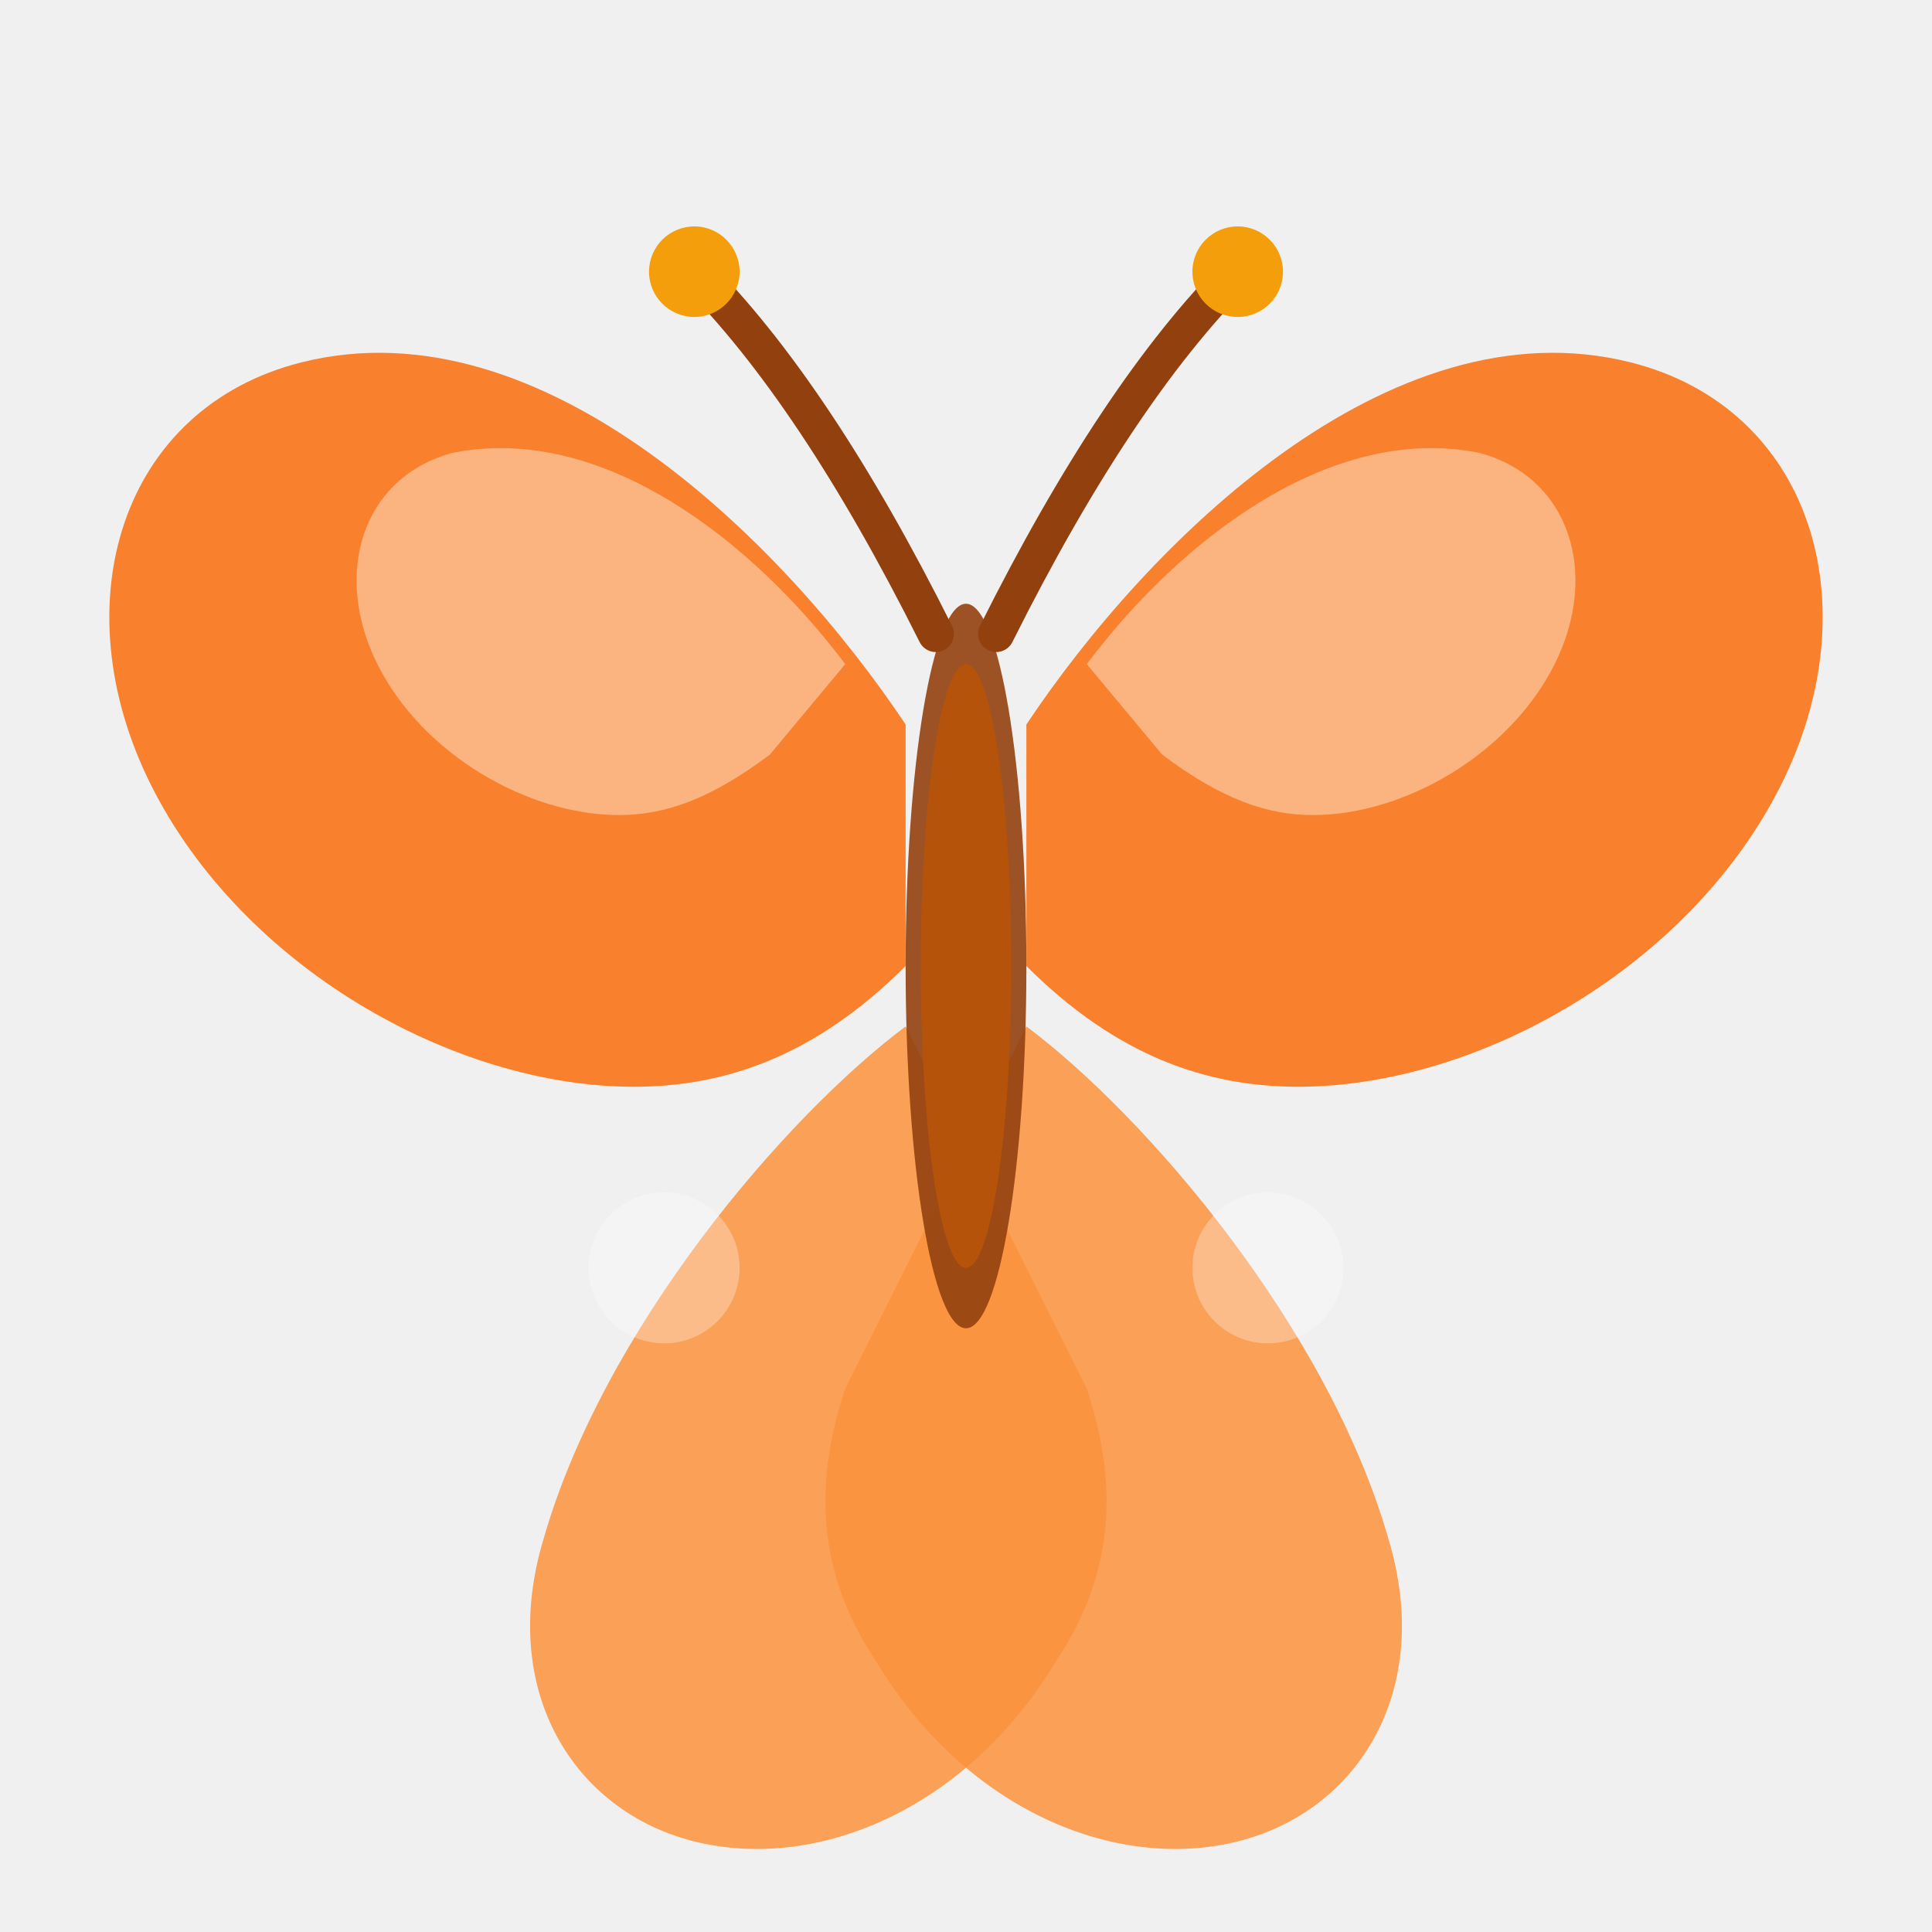
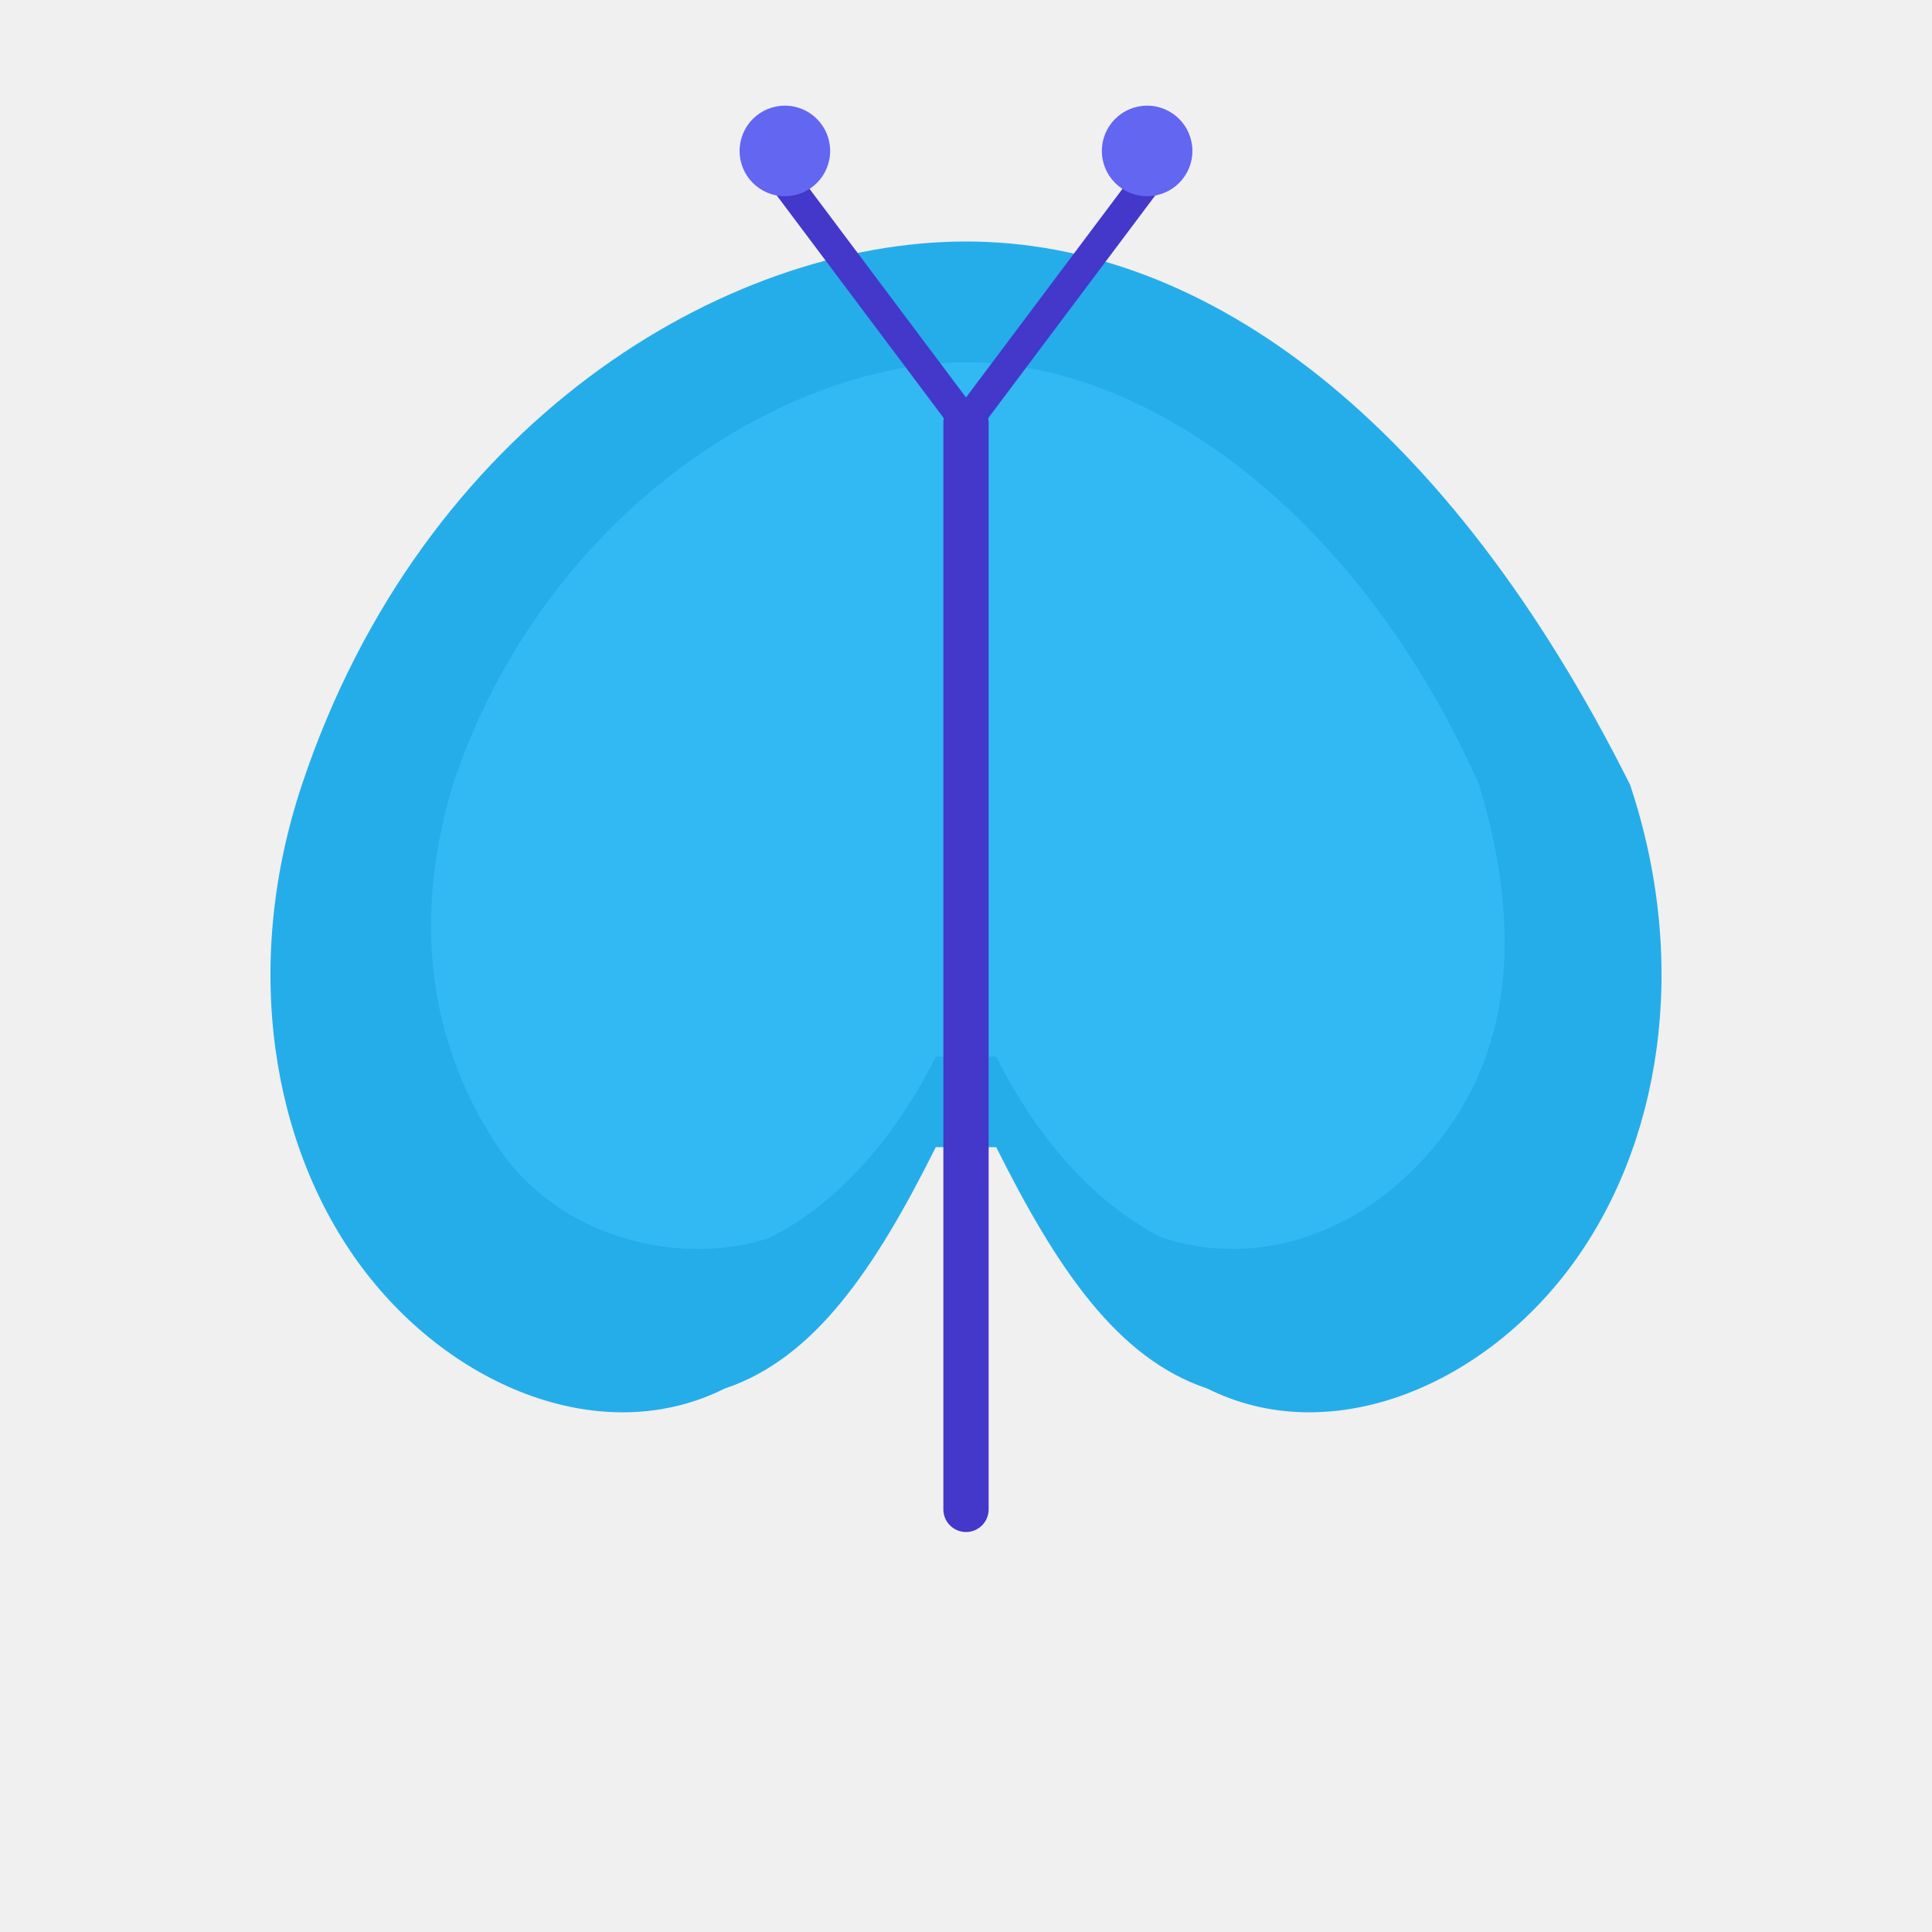
<svg xmlns="http://www.w3.org/2000/svg" viewBox="0 0 64 64" fill="none">
-   <path d="M30 24C26 18 18 10 10 12c-6 1.5-8 8-5 14s10 10 16 10c3 0 6-1 9-4z" fill="url(#wing-upper)" opacity="0.9" />
-   <path d="M34 24c4-6 12-14 20-12 6 1.5 8 8 5 14s-10 10-16 10c-3 0-6-1-9-4z" fill="url(#wing-upper)" opacity="0.9" />
-   <path d="M30 34c-4 3-10 10-12 17-1.5 5 1 9 5 10s9-1 12-6c2-3 2-6 1-9z" fill="url(#wing-lower)" opacity="0.85" />
-   <path d="M34 34c4 3 10 10 12 17 1.5 5-1 9-5 10s-9-1-12-6c-2-3-2-6-1-9z" fill="url(#wing-lower)" opacity="0.85" />
-   <path d="M28 22c-3-4-8-8-13-7-3 0.8-4 4-2.5 7s5 5 8 5c1.5 0 3-0.5 5-2z" fill="url(#pattern1)" opacity="0.4" />
-   <path d="M36 22c3-4 8-8 13-7 3 0.8 4 4 2.5 7s-5 5-8 5c-1.5 0-3-0.5-5-2z" fill="url(#pattern1)" opacity="0.4" />
-   <circle cx="22" cy="42" r="2.5" fill="#fff" opacity="0.3" />
-   <circle cx="42" cy="42" r="2.5" fill="#fff" opacity="0.3" />
-   <ellipse cx="32" cy="32" rx="2" ry="12" fill="#92400e" opacity="0.9" />
-   <ellipse cx="32" cy="32" rx="1.5" ry="10" fill="#b45309" />
-   <path d="M31 21q-4-8-8-12" stroke="#92400e" stroke-width="1.2" stroke-linecap="round" fill="none" />
-   <path d="M33 21q4-8 8-12" stroke="#92400e" stroke-width="1.2" stroke-linecap="round" fill="none" />
-   <circle cx="23" cy="9" r="1.5" fill="#f59e0b" />
-   <circle cx="41" cy="9" r="1.5" fill="#f59e0b" />
+   <path d="M32 8c-8 0-18 6-22 18-2 6-1 12 2 16s8 6 12 4c3-1 5-4 7-8h2c2 4 4 7 7 8 4 2 9 0 12-4s4-10 2-16C48 14 40 8 32 8z" fill="url(#g1)" opacity="0.9" />
+   <path d="M32 12c-6 0-14 5-17 14-1.5 5-0.5 9 1.5 12s6 4 9 3c2-1 4-3 5.5-6h2c1.5 3 3.5 5 5.5 6 3 1 6.5 0 9-3s3-7 1.5-12C45 17 38 12 32 12z" fill="url(#g2)" opacity="0.7" />
+   <line x1="32" y1="14" x2="32" y2="50" stroke="#4338ca" stroke-width="1.5" stroke-linecap="round" />
+   <line x1="32" y1="14" x2="26" y2="6" stroke="#4338ca" stroke-width="1" stroke-linecap="round" />
+   <line x1="32" y1="14" x2="38" y2="6" stroke="#4338ca" stroke-width="1" stroke-linecap="round" />
+   <circle cx="26" cy="5" r="1.5" fill="#6366f1" />
+   <circle cx="38" cy="5" r="1.5" fill="#6366f1" />
  <defs>
-     <linearGradient id="wing-upper" x1="10" y1="10" x2="54" y2="40">
-       <stop offset="0%" stop-color="#f97316" />
-       <stop offset="50%" stop-color="#f59e0b" />
-       <stop offset="100%" stop-color="#f97316" />
+     <linearGradient id="g1" x1="10" y1="8" x2="54" y2="46">
+       <stop offset="0%" stop-color="#0ea5e9" />
+       <stop offset="100%" stop-color="#6366f1" />
    </linearGradient>
-     <linearGradient id="wing-lower" x1="20" y1="34" x2="44" y2="60">
-       <stop offset="0%" stop-color="#fb923c" />
-       <stop offset="100%" stop-color="#fbbf24" />
-     </linearGradient>
-     <linearGradient id="pattern1" x1="16" y1="14" x2="48" y2="30">
-       <stop offset="0%" stop-color="#fff" />
-       <stop offset="100%" stop-color="#fde68a" />
+     <linearGradient id="g2" x1="15" y1="12" x2="49" y2="40">
+       <stop offset="0%" stop-color="#38bdf8" />
+       <stop offset="100%" stop-color="#818cf8" />
    </linearGradient>
  </defs>
</svg>
